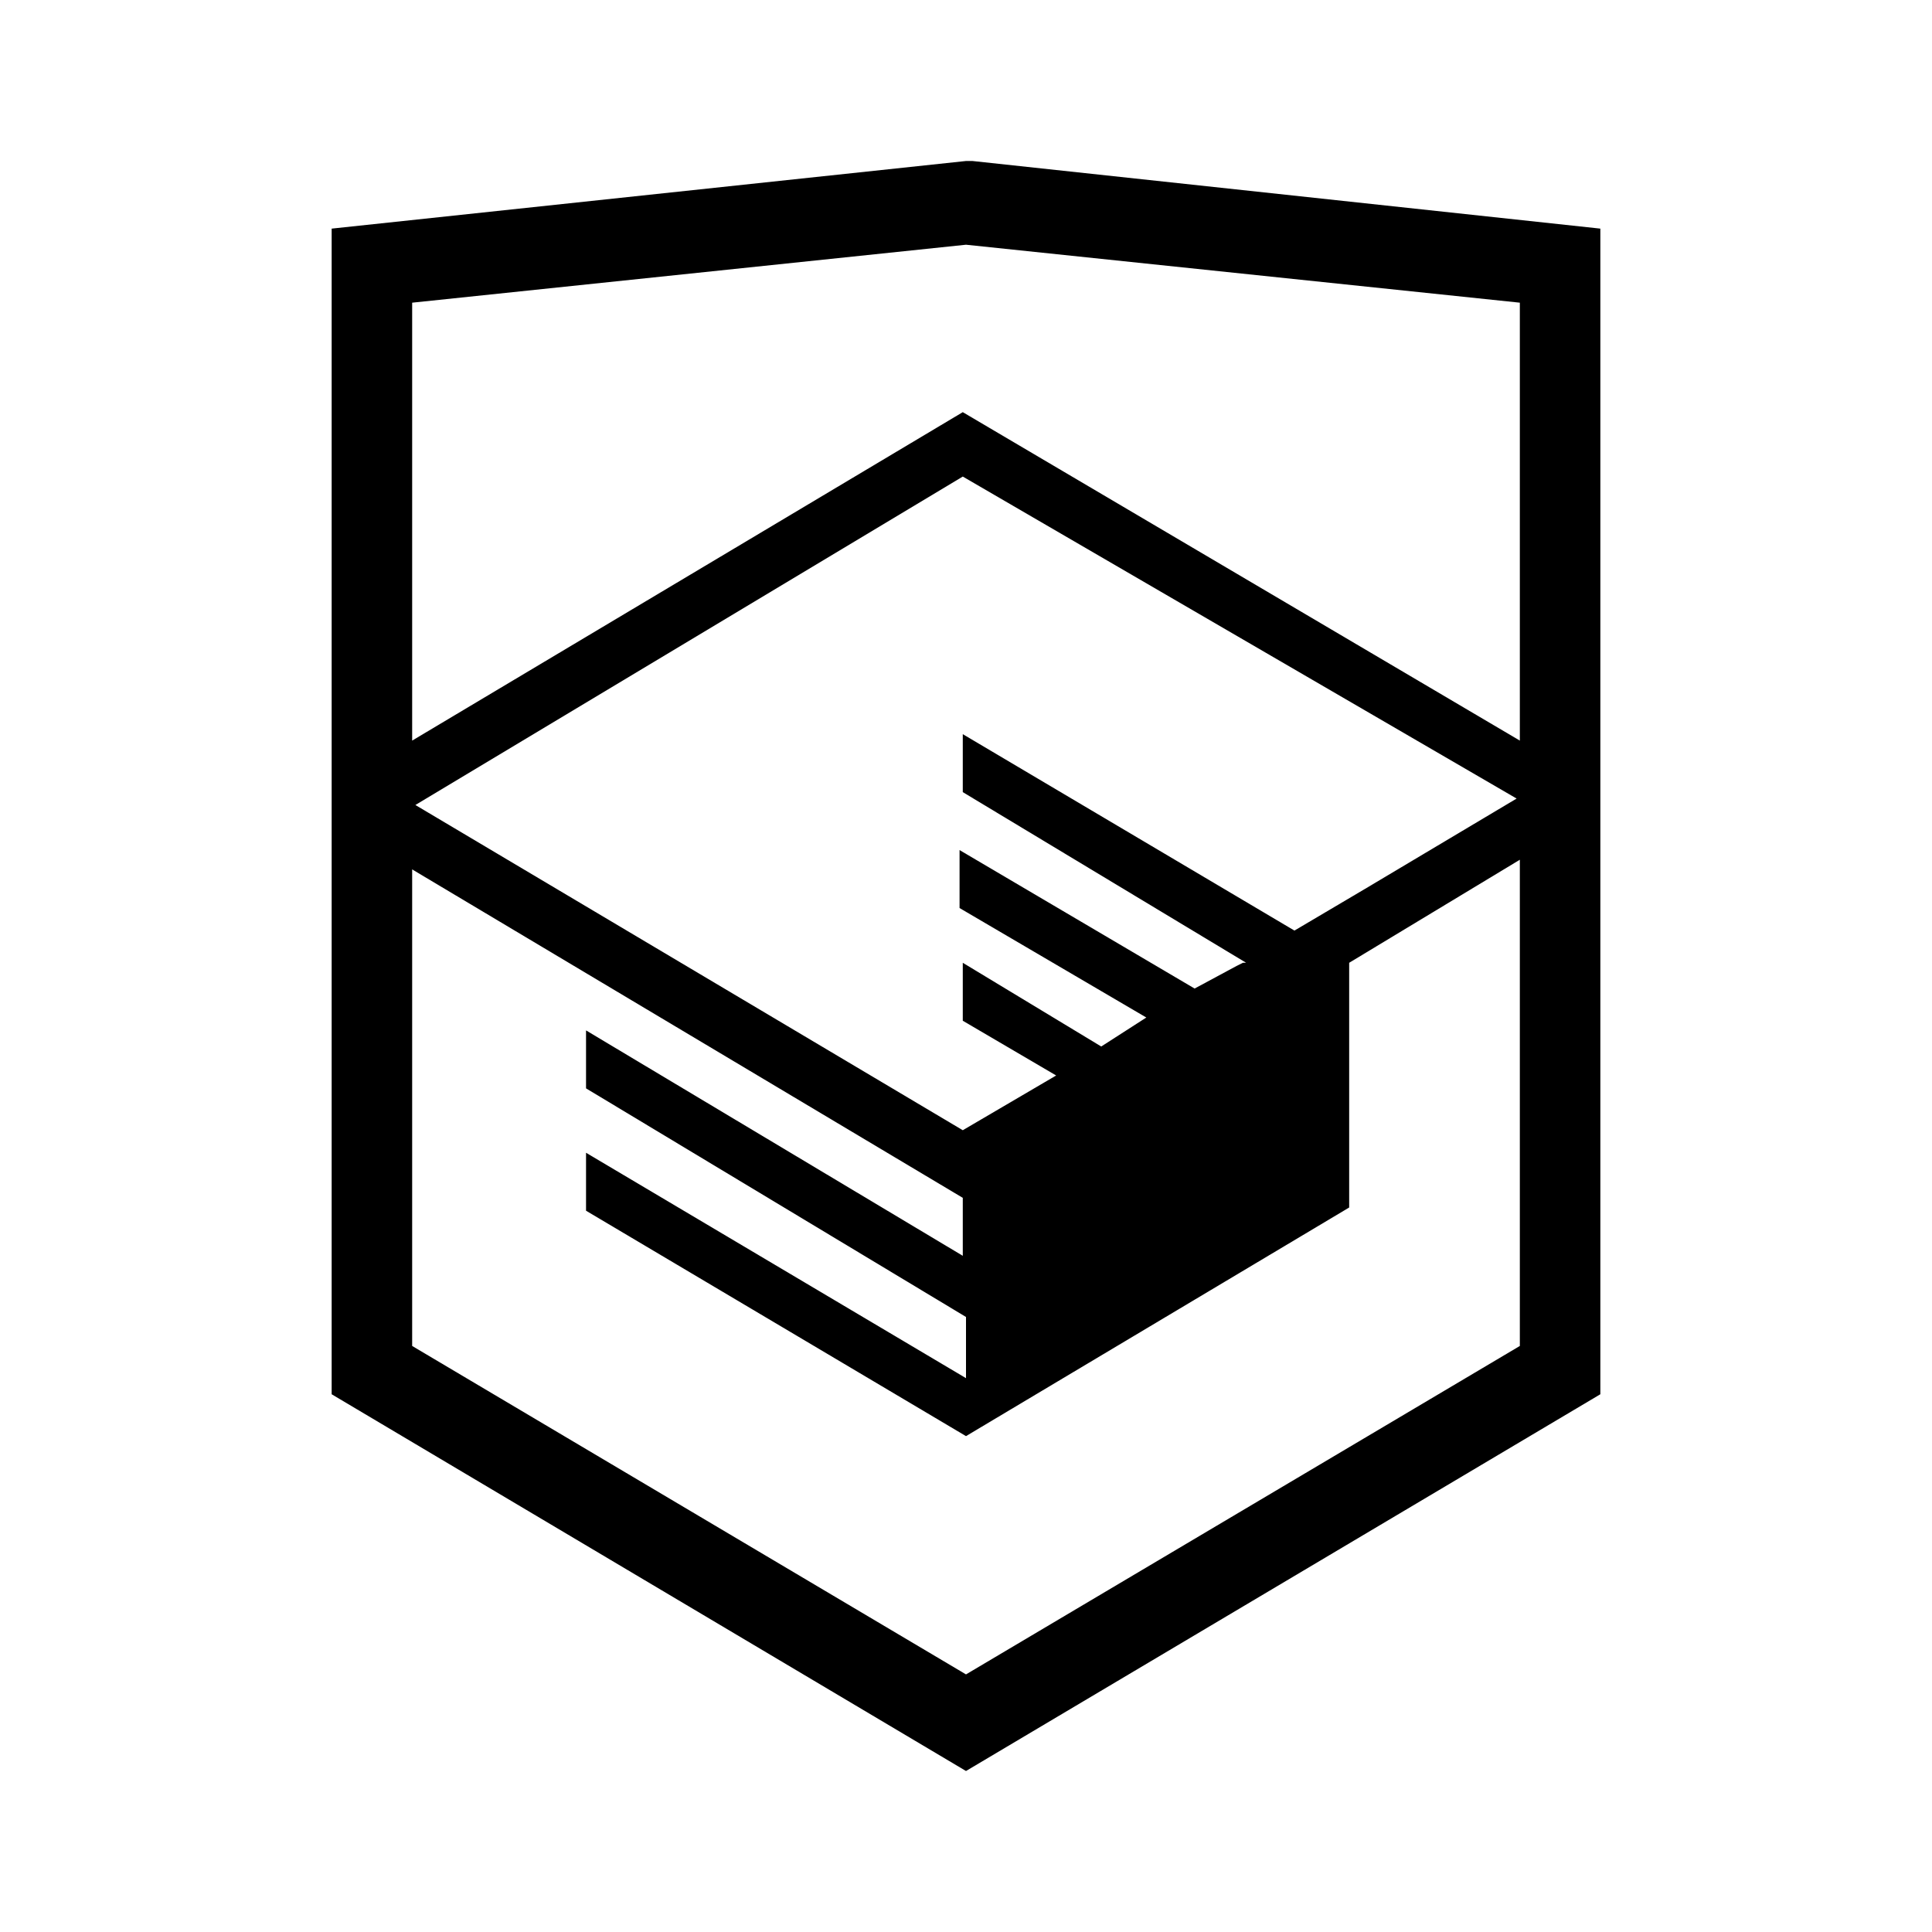
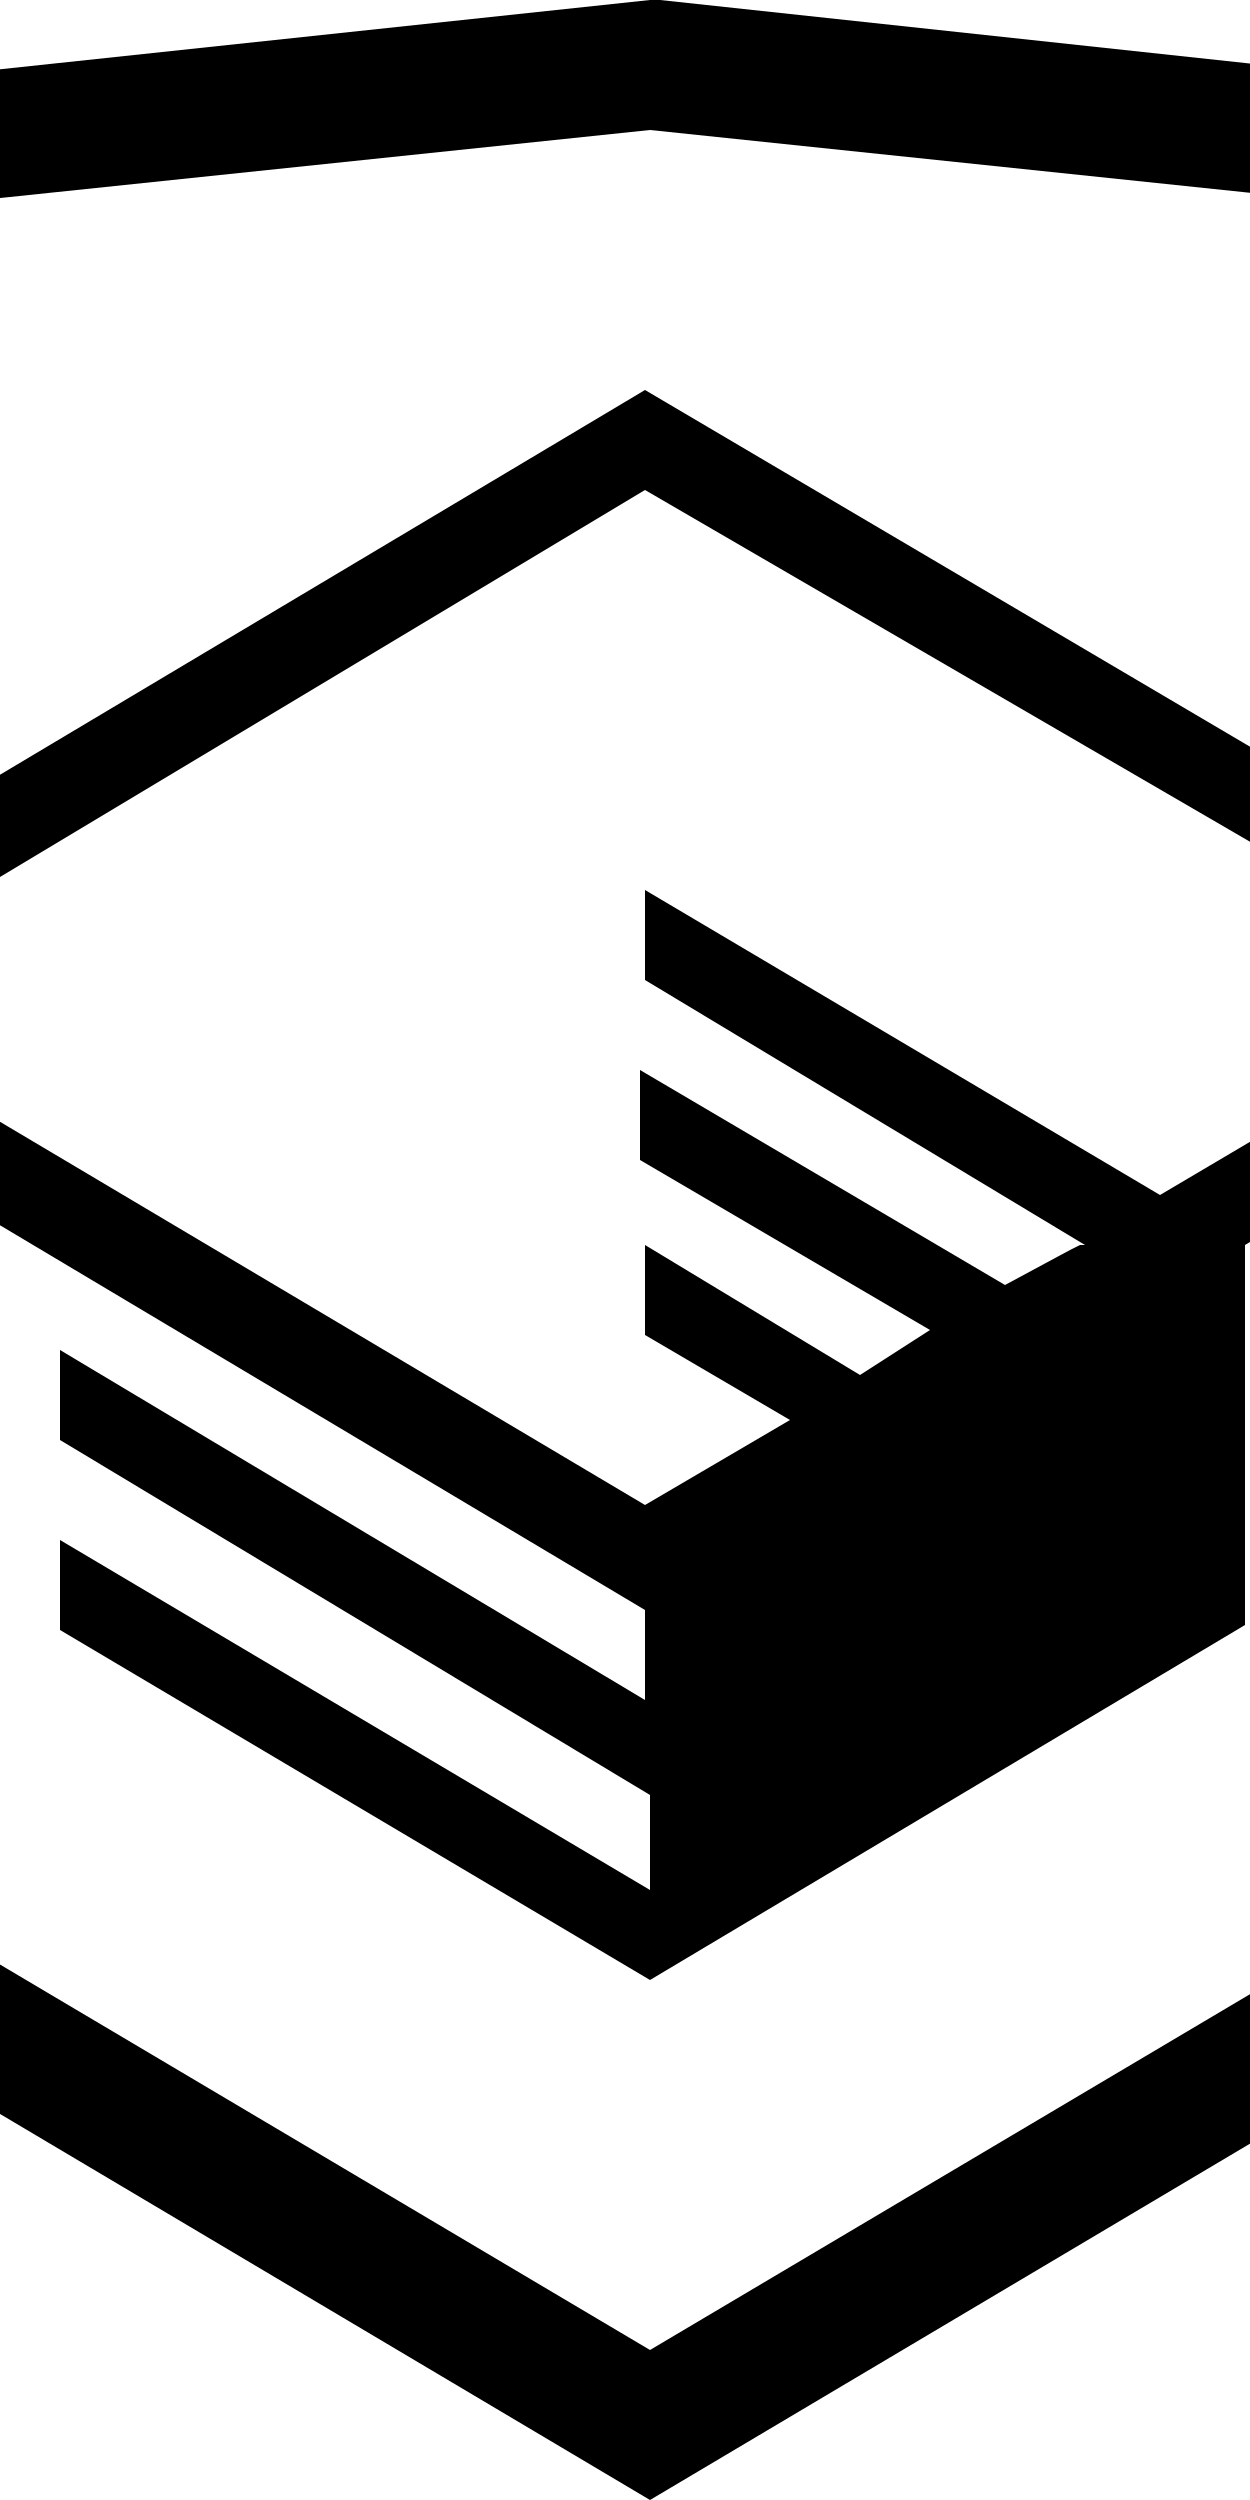
- <svg xmlns="http://www.w3.org/2000/svg" viewBox="0 0 60 60">
+ <svg xmlns="http://www.w3.org/2000/svg" viewBox="17 5 25 50">
  <path d="M30.2 5h-.2l-19.7 2.1v36.2l19.7 11.7 19.7-11.7v-36.2l-19.5-2.1zm17 36.8l-17.2 10.2-17.2-10.2v-14.8l17.1 10.2v1.8l-11.7-7v1.8l11.8 7.1v1.9l-11.8-7v1.8l11.8 7 11.9-7.1v-7.6l5.3-3.2v15.1zm-.1-17l-4.7 2.8-2.2 1.3-10.3-6.1v1.8l8.8 5.3h-.1l-.2.1-1.3.7-7.3-4.3v1.8l5.8 3.4-1.4.9-4.3-2.6v1.8l2.9 1.7-2.9 1.7-17-10.1 17-10.2 17.2 10zm.1-1.8l-17.3-10.2-17.1 10.2v-13.6l17.2-1.8 17.2 1.8v13.6z" />
</svg>
